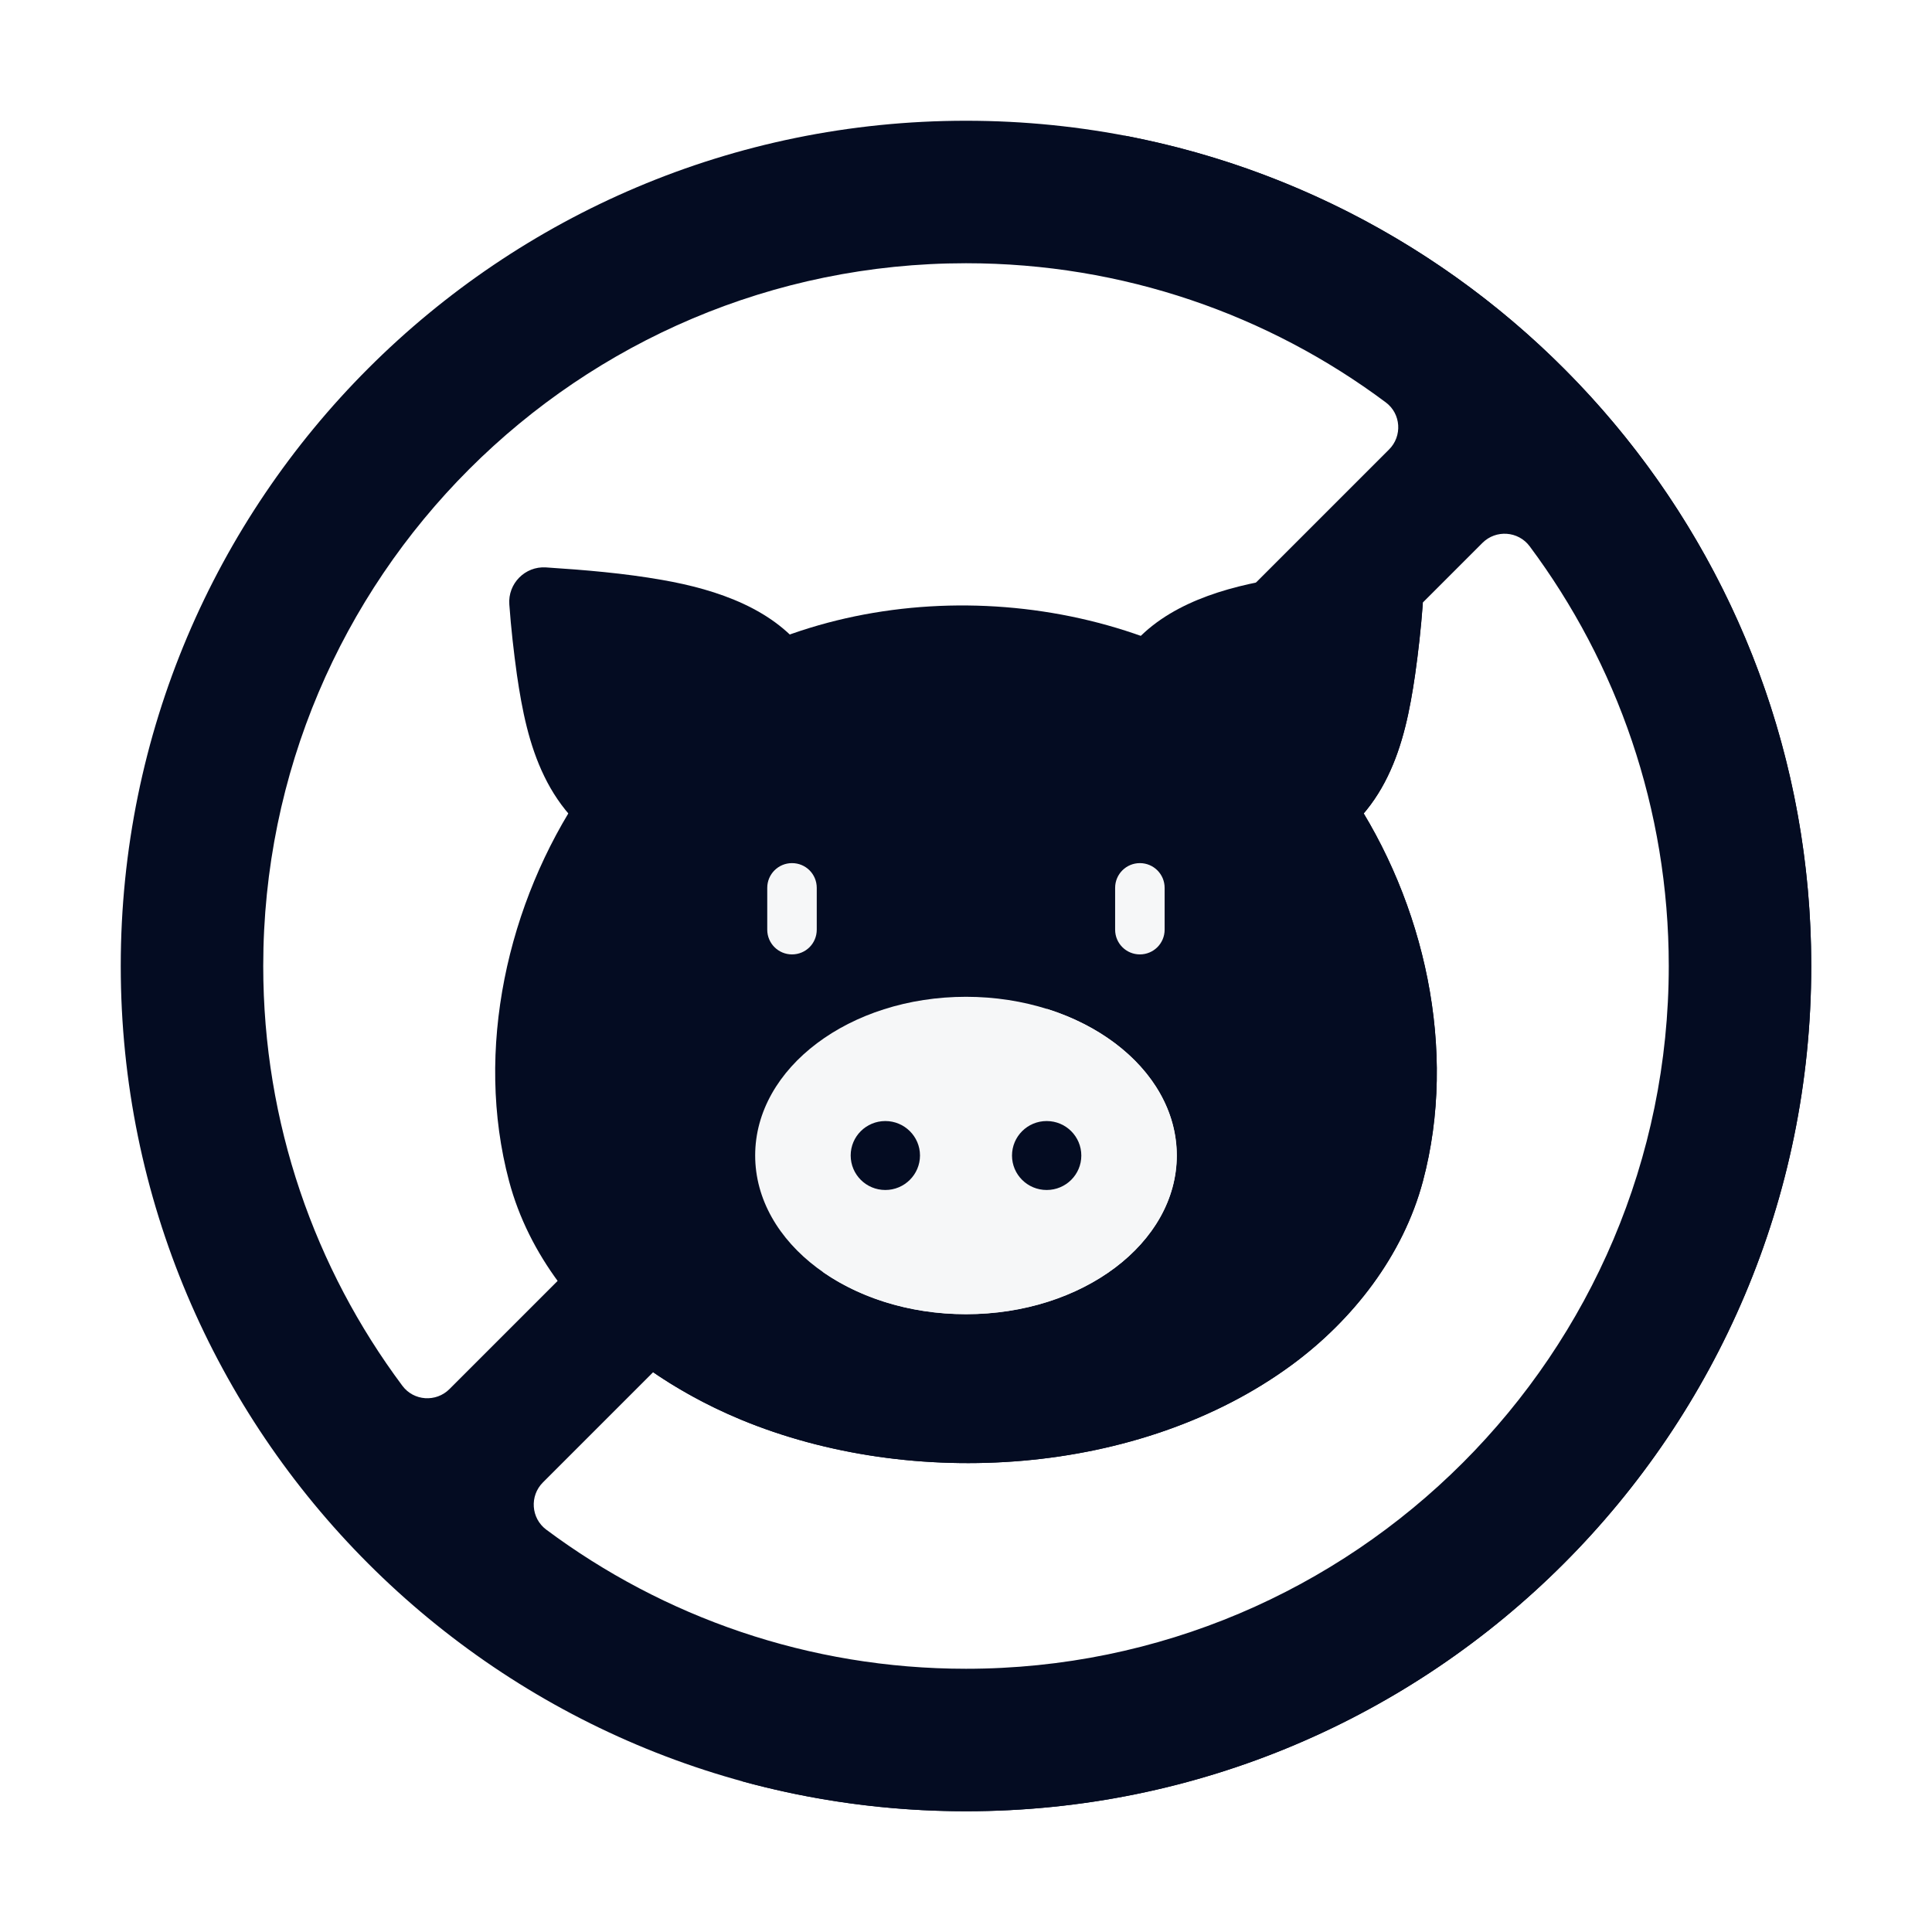
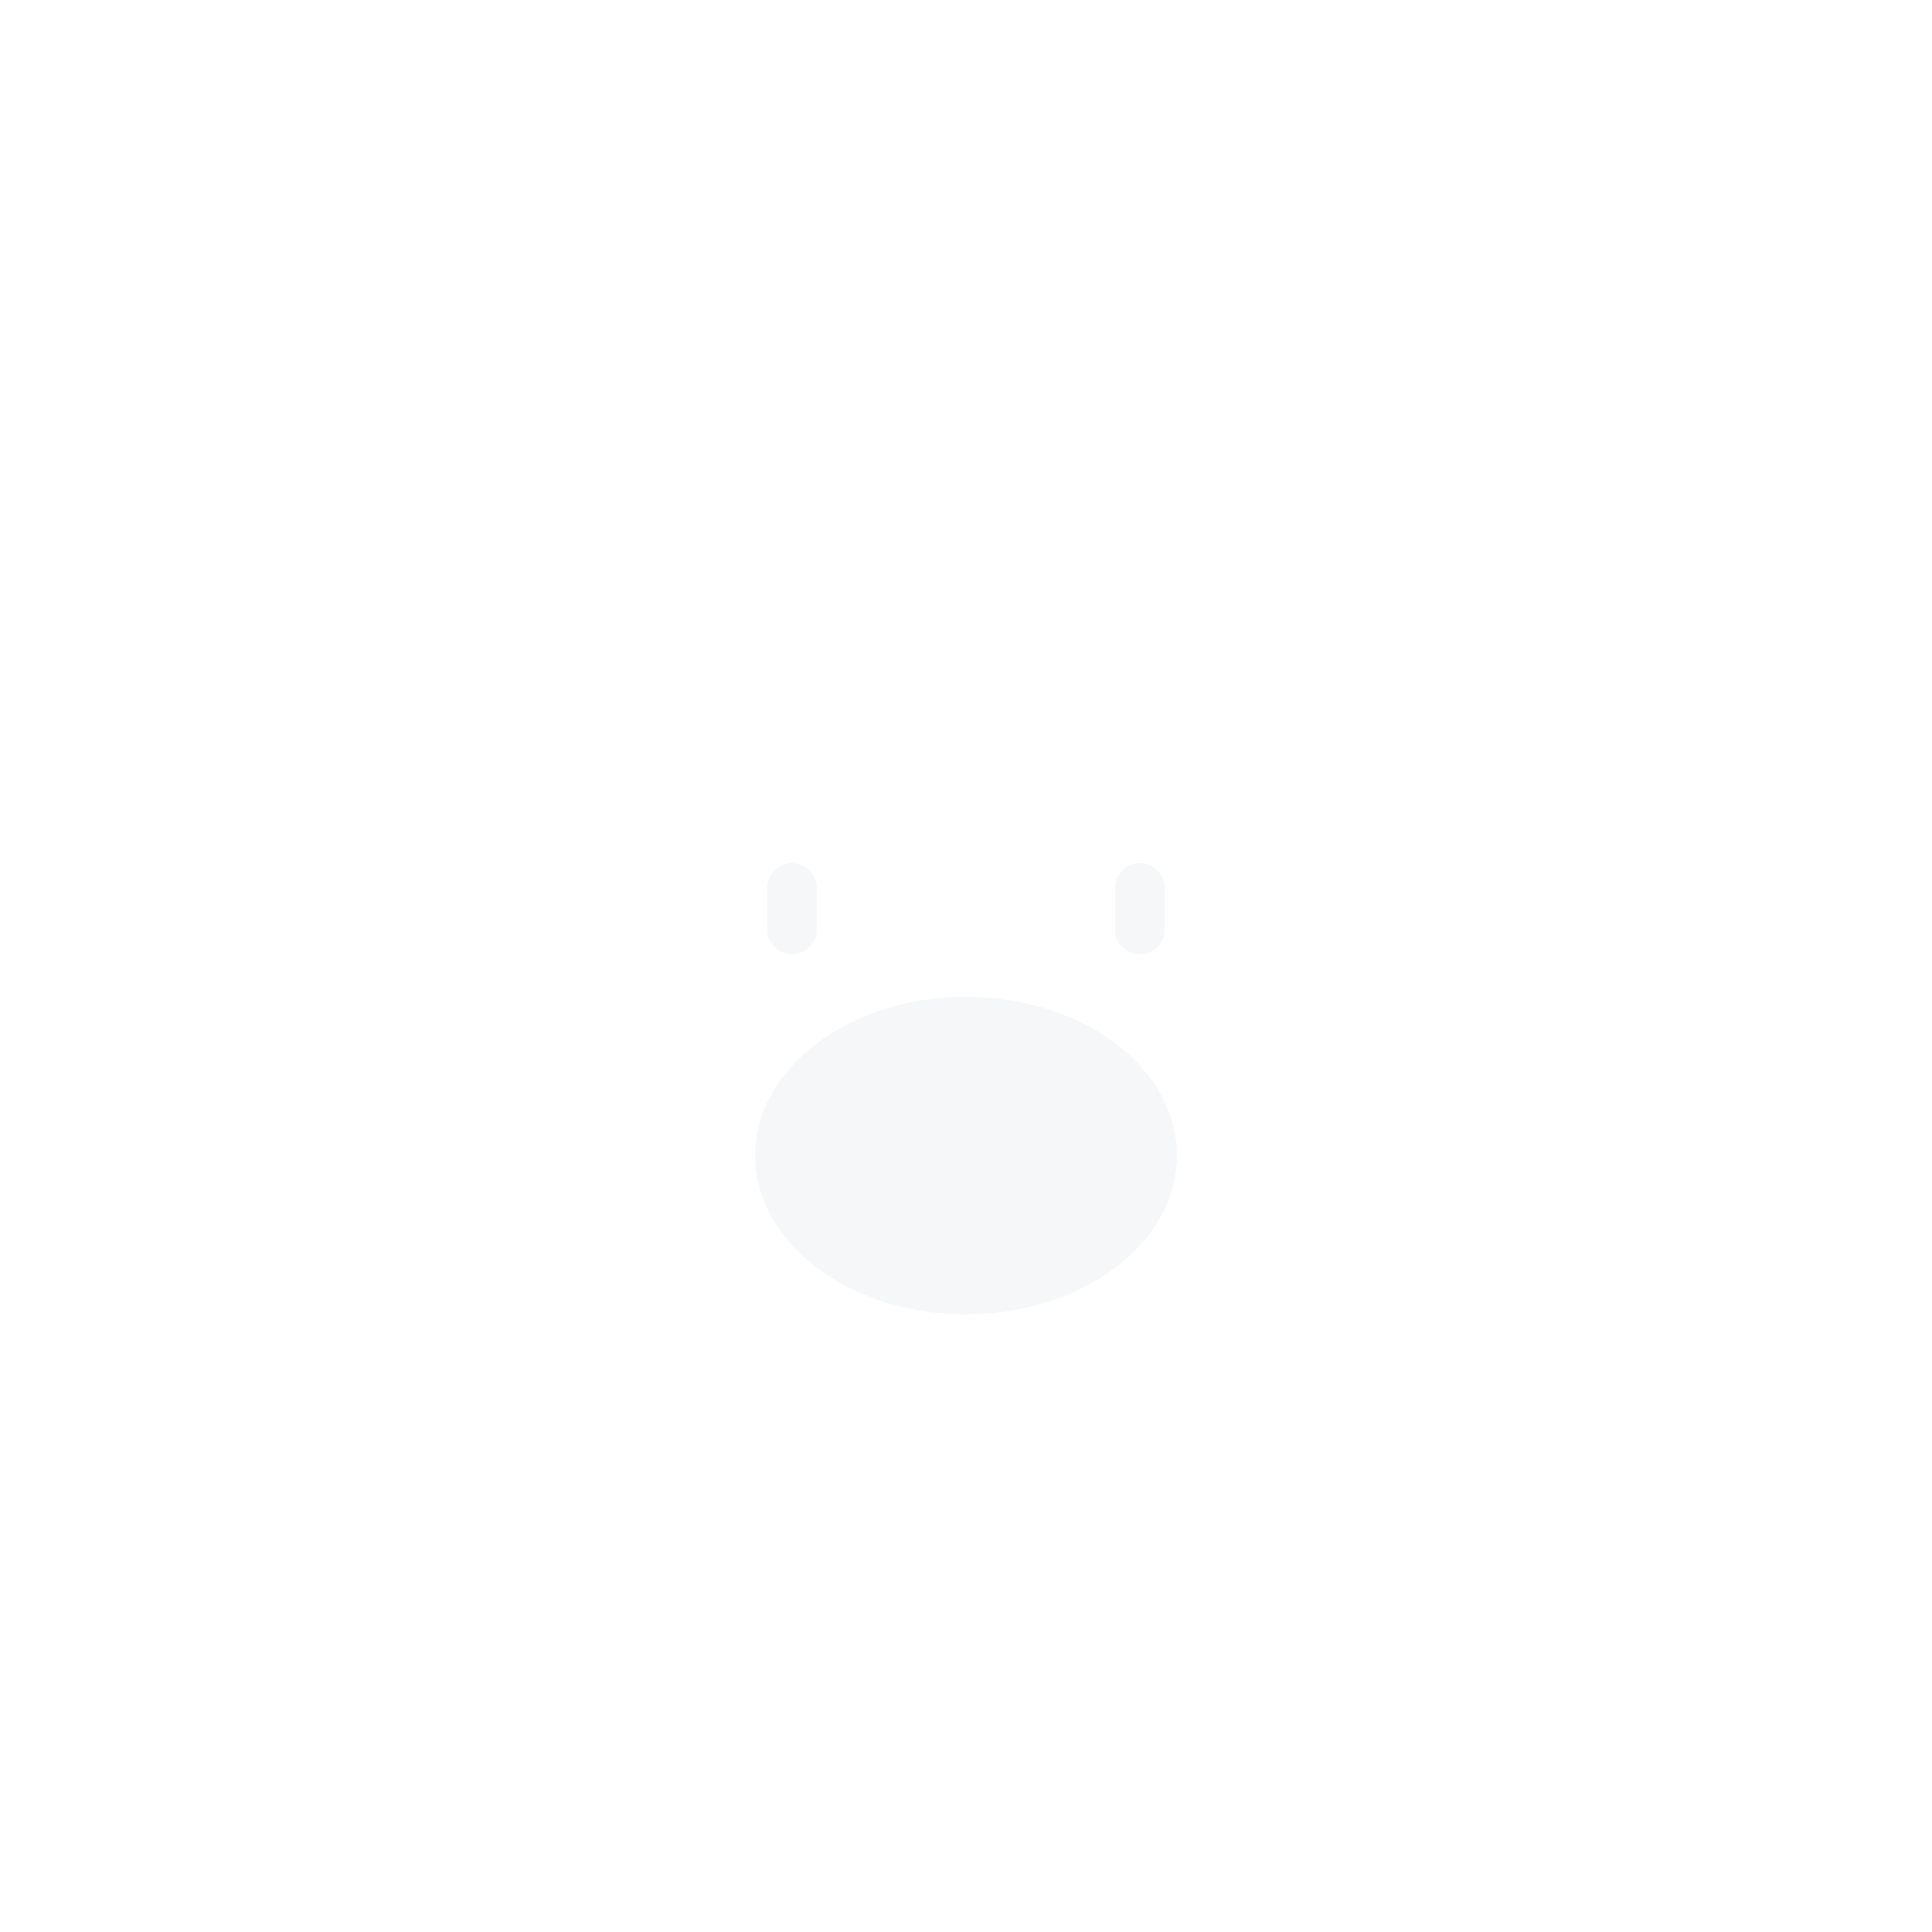
<svg xmlns="http://www.w3.org/2000/svg" width="16" height="16" viewBox="0 0 16 16" fill="none">
-   <path d="M8 1C4.134 1 1 4.134 1 8C1 11.866 4.134 15 8 15C11.866 15 15 11.866 15 8C15 4.134 11.866 1 8 1ZM2.18 8C2.18 4.788 4.788 2.18 8 2.18C9.303 2.18 10.506 2.608 11.476 3.332C11.603 3.426 11.615 3.612 11.503 3.723L3.723 11.503C3.612 11.615 3.426 11.603 3.332 11.476C2.608 10.506 2.18 9.303 2.18 8ZM8 13.82C6.697 13.82 5.494 13.391 4.524 12.668C4.397 12.573 4.385 12.388 4.496 12.277L12.277 4.496C12.388 4.385 12.573 4.397 12.668 4.524C13.391 5.494 13.82 6.697 13.82 8C13.82 11.211 11.211 13.82 8 13.82Z" fill="#040C22" />
-   <path d="M9.3 1.121C12.253 1.942 14.42 4.65 14.42 7.865C14.42 11.731 11.286 14.865 7.42 14.865C6.976 14.865 6.542 14.824 6.121 14.745C6.719 14.911 7.349 15 8 15C11.866 15 15 11.866 15 8C15 4.578 12.545 1.73 9.3 1.121Z" fill="#040C22" />
-   <path d="M6.69 5.428C6.425 5.046 5.943 4.883 5.485 4.803C5.167 4.747 4.844 4.72 4.521 4.699C4.348 4.688 4.205 4.833 4.218 5.006C4.232 5.201 4.254 5.395 4.281 5.589C4.323 5.877 4.38 6.168 4.508 6.43C4.635 6.692 4.84 6.927 5.109 7.038L6.69 5.428Z" fill="#040C22" />
-   <path d="M9.31 5.428C9.575 5.046 10.057 4.883 10.515 4.803C10.833 4.747 11.156 4.72 11.478 4.699C11.652 4.688 11.795 4.833 11.782 5.006C11.768 5.201 11.746 5.395 11.719 5.589C11.677 5.877 11.62 6.168 11.492 6.43C11.365 6.692 11.16 6.927 10.89 7.038L9.31 5.428Z" fill="#040C22" />
-   <path d="M11.783 5.006C11.768 5.201 11.747 5.395 11.719 5.589C11.677 5.877 11.62 6.168 11.492 6.43C11.365 6.693 11.16 6.927 10.891 7.039L10.554 6.695C10.725 6.57 10.859 6.394 10.953 6.202C11.08 5.939 11.137 5.649 11.179 5.36C11.207 5.167 11.228 4.973 11.242 4.778C11.244 4.757 11.243 4.736 11.241 4.716C11.32 4.71 11.399 4.704 11.479 4.699C11.652 4.688 11.796 4.833 11.783 5.006Z" fill="#040C22" />
-   <path d="M11.178 6.555C10.841 6.054 10.364 5.675 9.822 5.42C8.341 4.722 6.358 4.907 5.186 6.109C5.052 6.246 4.929 6.396 4.822 6.555C4.201 7.476 3.927 8.697 4.216 9.782C4.379 10.394 4.791 10.907 5.293 11.281C5.552 11.474 5.836 11.632 6.134 11.756C7.55 12.344 9.44 12.227 10.696 11.305C11.205 10.931 11.62 10.397 11.784 9.782C12.073 8.697 11.799 7.476 11.178 6.555Z" fill="#040C22" />
-   <path d="M11.784 9.782C11.62 10.398 11.205 10.931 10.696 11.305C9.44 12.227 7.55 12.344 6.134 11.756C5.864 11.644 5.605 11.503 5.365 11.334C5.447 11.374 5.529 11.411 5.613 11.446C7.028 12.034 8.919 11.917 10.175 10.995C10.684 10.621 11.098 10.087 11.262 9.472C11.552 8.387 11.277 7.166 10.656 6.245C10.443 5.929 10.175 5.661 9.87 5.443C10.392 5.698 10.851 6.069 11.178 6.555C11.799 7.476 12.073 8.697 11.784 9.782Z" fill="#040C22" />
+   <path d="M8 1C4.134 1 1 4.134 1 8C1 11.866 4.134 15 8 15C11.866 15 15 11.866 15 8C15 4.134 11.866 1 8 1ZM2.18 8C2.18 4.788 4.788 2.18 8 2.18C9.303 2.18 10.506 2.608 11.476 3.332C11.603 3.426 11.615 3.612 11.503 3.723L3.723 11.503C3.612 11.615 3.426 11.603 3.332 11.476C2.608 10.506 2.18 9.303 2.18 8ZM8 13.82C6.697 13.82 5.494 13.391 4.524 12.668C4.397 12.573 4.385 12.388 4.496 12.277L12.277 4.496C12.388 4.385 12.573 4.397 12.668 4.524C13.391 5.494 13.82 6.697 13.82 8C13.82 11.211 11.211 13.82 8 13.82Z" />
+   <path d="M9.3 1.121C12.253 1.942 14.42 4.65 14.42 7.865C14.42 11.731 11.286 14.865 7.42 14.865C6.976 14.865 6.542 14.824 6.121 14.745C6.719 14.911 7.349 15 8 15C11.866 15 15 11.866 15 8C15 4.578 12.545 1.73 9.3 1.121Z" />
+   <path d="M6.69 5.428C6.425 5.046 5.943 4.883 5.485 4.803C5.167 4.747 4.844 4.72 4.521 4.699C4.348 4.688 4.205 4.833 4.218 5.006C4.232 5.201 4.254 5.395 4.281 5.589C4.323 5.877 4.38 6.168 4.508 6.43C4.635 6.692 4.84 6.927 5.109 7.038L6.69 5.428Z" />
+   <path d="M9.31 5.428C9.575 5.046 10.057 4.883 10.515 4.803C10.833 4.747 11.156 4.72 11.478 4.699C11.652 4.688 11.795 4.833 11.782 5.006C11.768 5.201 11.746 5.395 11.719 5.589C11.677 5.877 11.62 6.168 11.492 6.43C11.365 6.692 11.16 6.927 10.89 7.038L9.31 5.428Z" />
+   <path d="M11.783 5.006C11.768 5.201 11.747 5.395 11.719 5.589C11.677 5.877 11.62 6.168 11.492 6.43C11.365 6.693 11.16 6.927 10.891 7.039L10.554 6.695C10.725 6.57 10.859 6.394 10.953 6.202C11.08 5.939 11.137 5.649 11.179 5.36C11.207 5.167 11.228 4.973 11.242 4.778C11.244 4.757 11.243 4.736 11.241 4.716C11.32 4.71 11.399 4.704 11.479 4.699C11.652 4.688 11.796 4.833 11.783 5.006Z" />
+   <path d="M11.178 6.555C10.841 6.054 10.364 5.675 9.822 5.42C8.341 4.722 6.358 4.907 5.186 6.109C5.052 6.246 4.929 6.396 4.822 6.555C4.201 7.476 3.927 8.697 4.216 9.782C4.379 10.394 4.791 10.907 5.293 11.281C5.552 11.474 5.836 11.632 6.134 11.756C7.55 12.344 9.44 12.227 10.696 11.305C11.205 10.931 11.62 10.397 11.784 9.782C12.073 8.697 11.799 7.476 11.178 6.555Z" />
+   <path d="M11.784 9.782C11.62 10.398 11.205 10.931 10.696 11.305C9.44 12.227 7.55 12.344 6.134 11.756C5.864 11.644 5.605 11.503 5.365 11.334C5.447 11.374 5.529 11.411 5.613 11.446C7.028 12.034 8.919 11.917 10.175 10.995C10.684 10.621 11.098 10.087 11.262 9.472C11.552 8.387 11.277 7.166 10.656 6.245C10.443 5.929 10.175 5.661 9.87 5.443C10.392 5.698 10.851 6.069 11.178 6.555C11.799 7.476 12.073 8.697 11.784 9.782Z" />
  <path d="M8 10.884C8.964 10.884 9.746 10.295 9.746 9.569C9.746 8.844 8.964 8.255 8 8.255C7.036 8.255 6.254 8.844 6.254 9.569C6.254 10.295 7.036 10.884 8 10.884Z" fill="#F6F7F8" />
  <path d="M9.745 9.569C9.745 10.295 8.964 10.883 8 10.883C7.539 10.883 7.121 10.749 6.809 10.53C7.014 10.594 7.24 10.63 7.476 10.63C8.441 10.63 9.222 10.041 9.222 9.316C9.222 8.936 9.009 8.594 8.667 8.354C9.3 8.552 9.745 9.021 9.745 9.569Z" fill="#F6F7F8" />
-   <path d="M7.332 9.855C7.49 9.855 7.619 9.727 7.619 9.569C7.619 9.412 7.49 9.284 7.332 9.284C7.173 9.284 7.045 9.412 7.045 9.569C7.045 9.727 7.173 9.855 7.332 9.855Z" fill="#040C22" />
-   <path d="M8.668 9.855C8.827 9.855 8.955 9.727 8.955 9.57C8.955 9.412 8.827 9.284 8.668 9.284C8.509 9.284 8.381 9.412 8.381 9.57C8.381 9.727 8.509 9.855 8.668 9.855Z" fill="#040C22" />
+   <path d="M7.332 9.855C7.49 9.855 7.619 9.727 7.619 9.569C7.619 9.412 7.49 9.284 7.332 9.284C7.173 9.284 7.045 9.412 7.045 9.569C7.045 9.727 7.173 9.855 7.332 9.855Z" />
+   <path d="M8.668 9.855C8.827 9.855 8.955 9.727 8.955 9.57C8.955 9.412 8.827 9.284 8.668 9.284C8.509 9.284 8.381 9.412 8.381 9.57C8.381 9.727 8.509 9.855 8.668 9.855Z" />
  <path d="M6.559 7.904C6.446 7.904 6.354 7.813 6.354 7.699V7.353C6.354 7.239 6.446 7.148 6.559 7.148C6.673 7.148 6.764 7.239 6.764 7.353V7.699C6.764 7.813 6.673 7.904 6.559 7.904Z" fill="#F6F7F8" />
  <path d="M9.44 7.904C9.327 7.904 9.235 7.813 9.235 7.699V7.353C9.235 7.239 9.327 7.148 9.44 7.148C9.553 7.148 9.645 7.239 9.645 7.353V7.699C9.645 7.813 9.553 7.904 9.44 7.904Z" fill="#F6F7F8" />
</svg>
